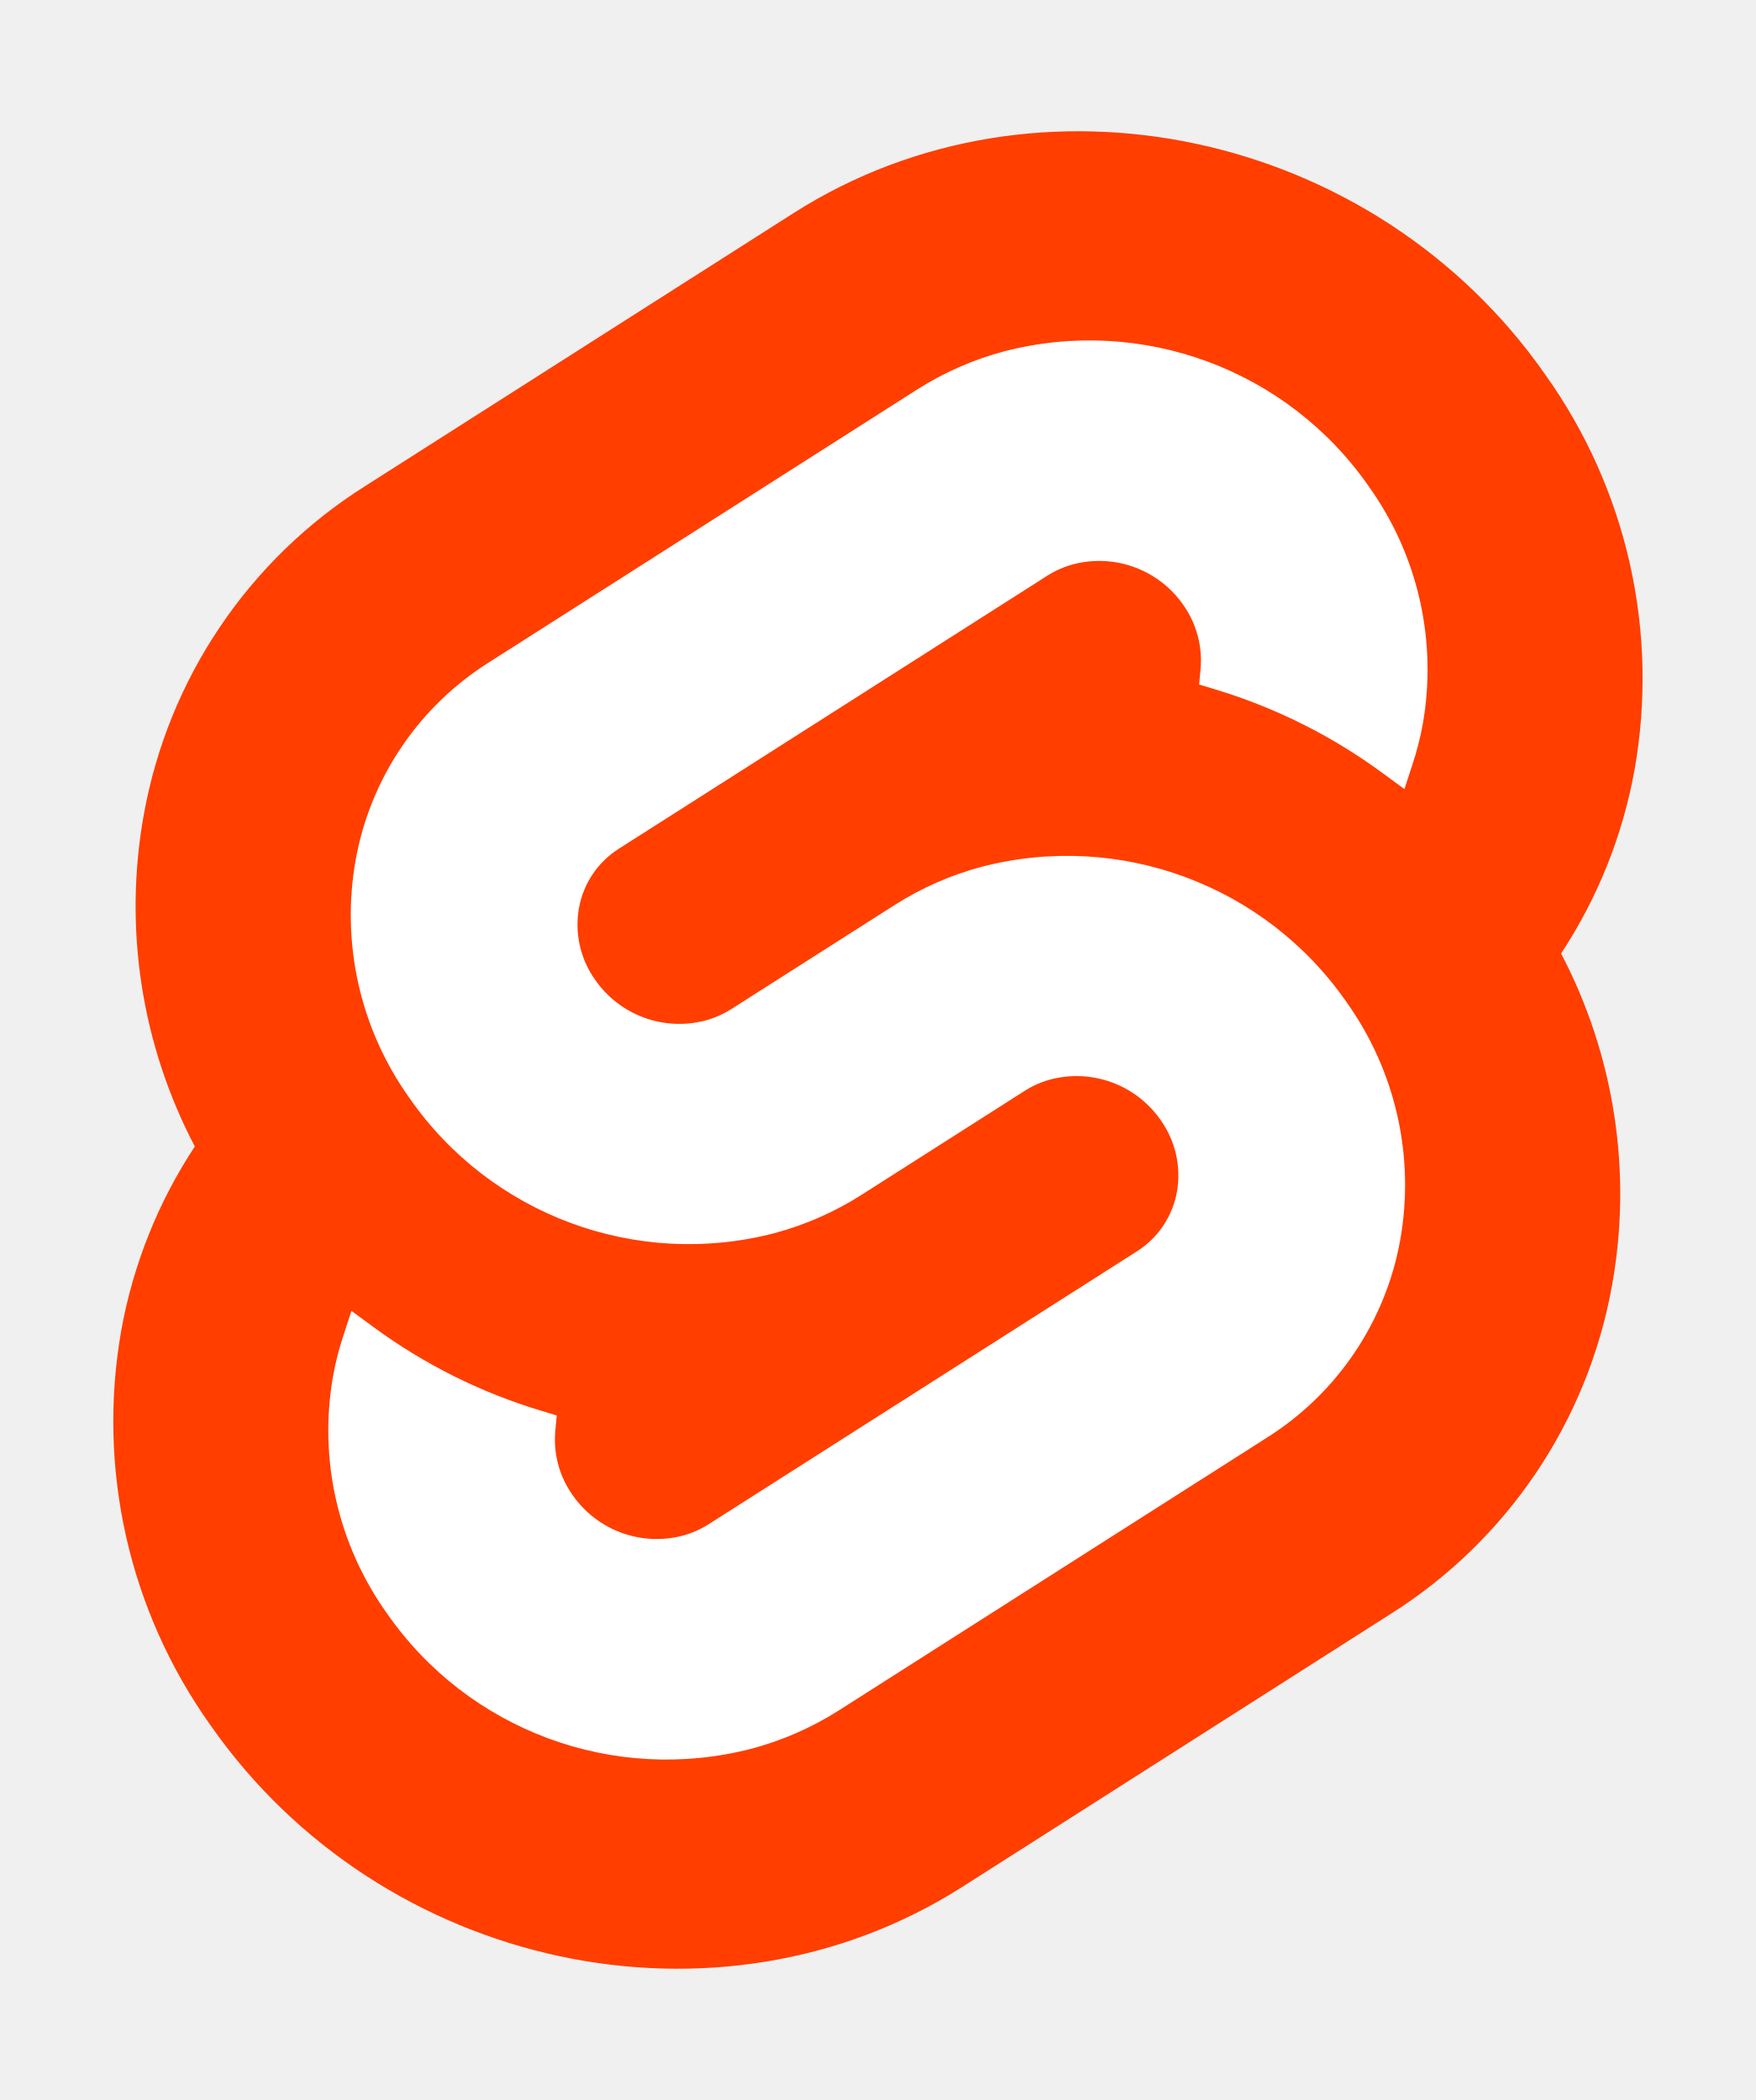
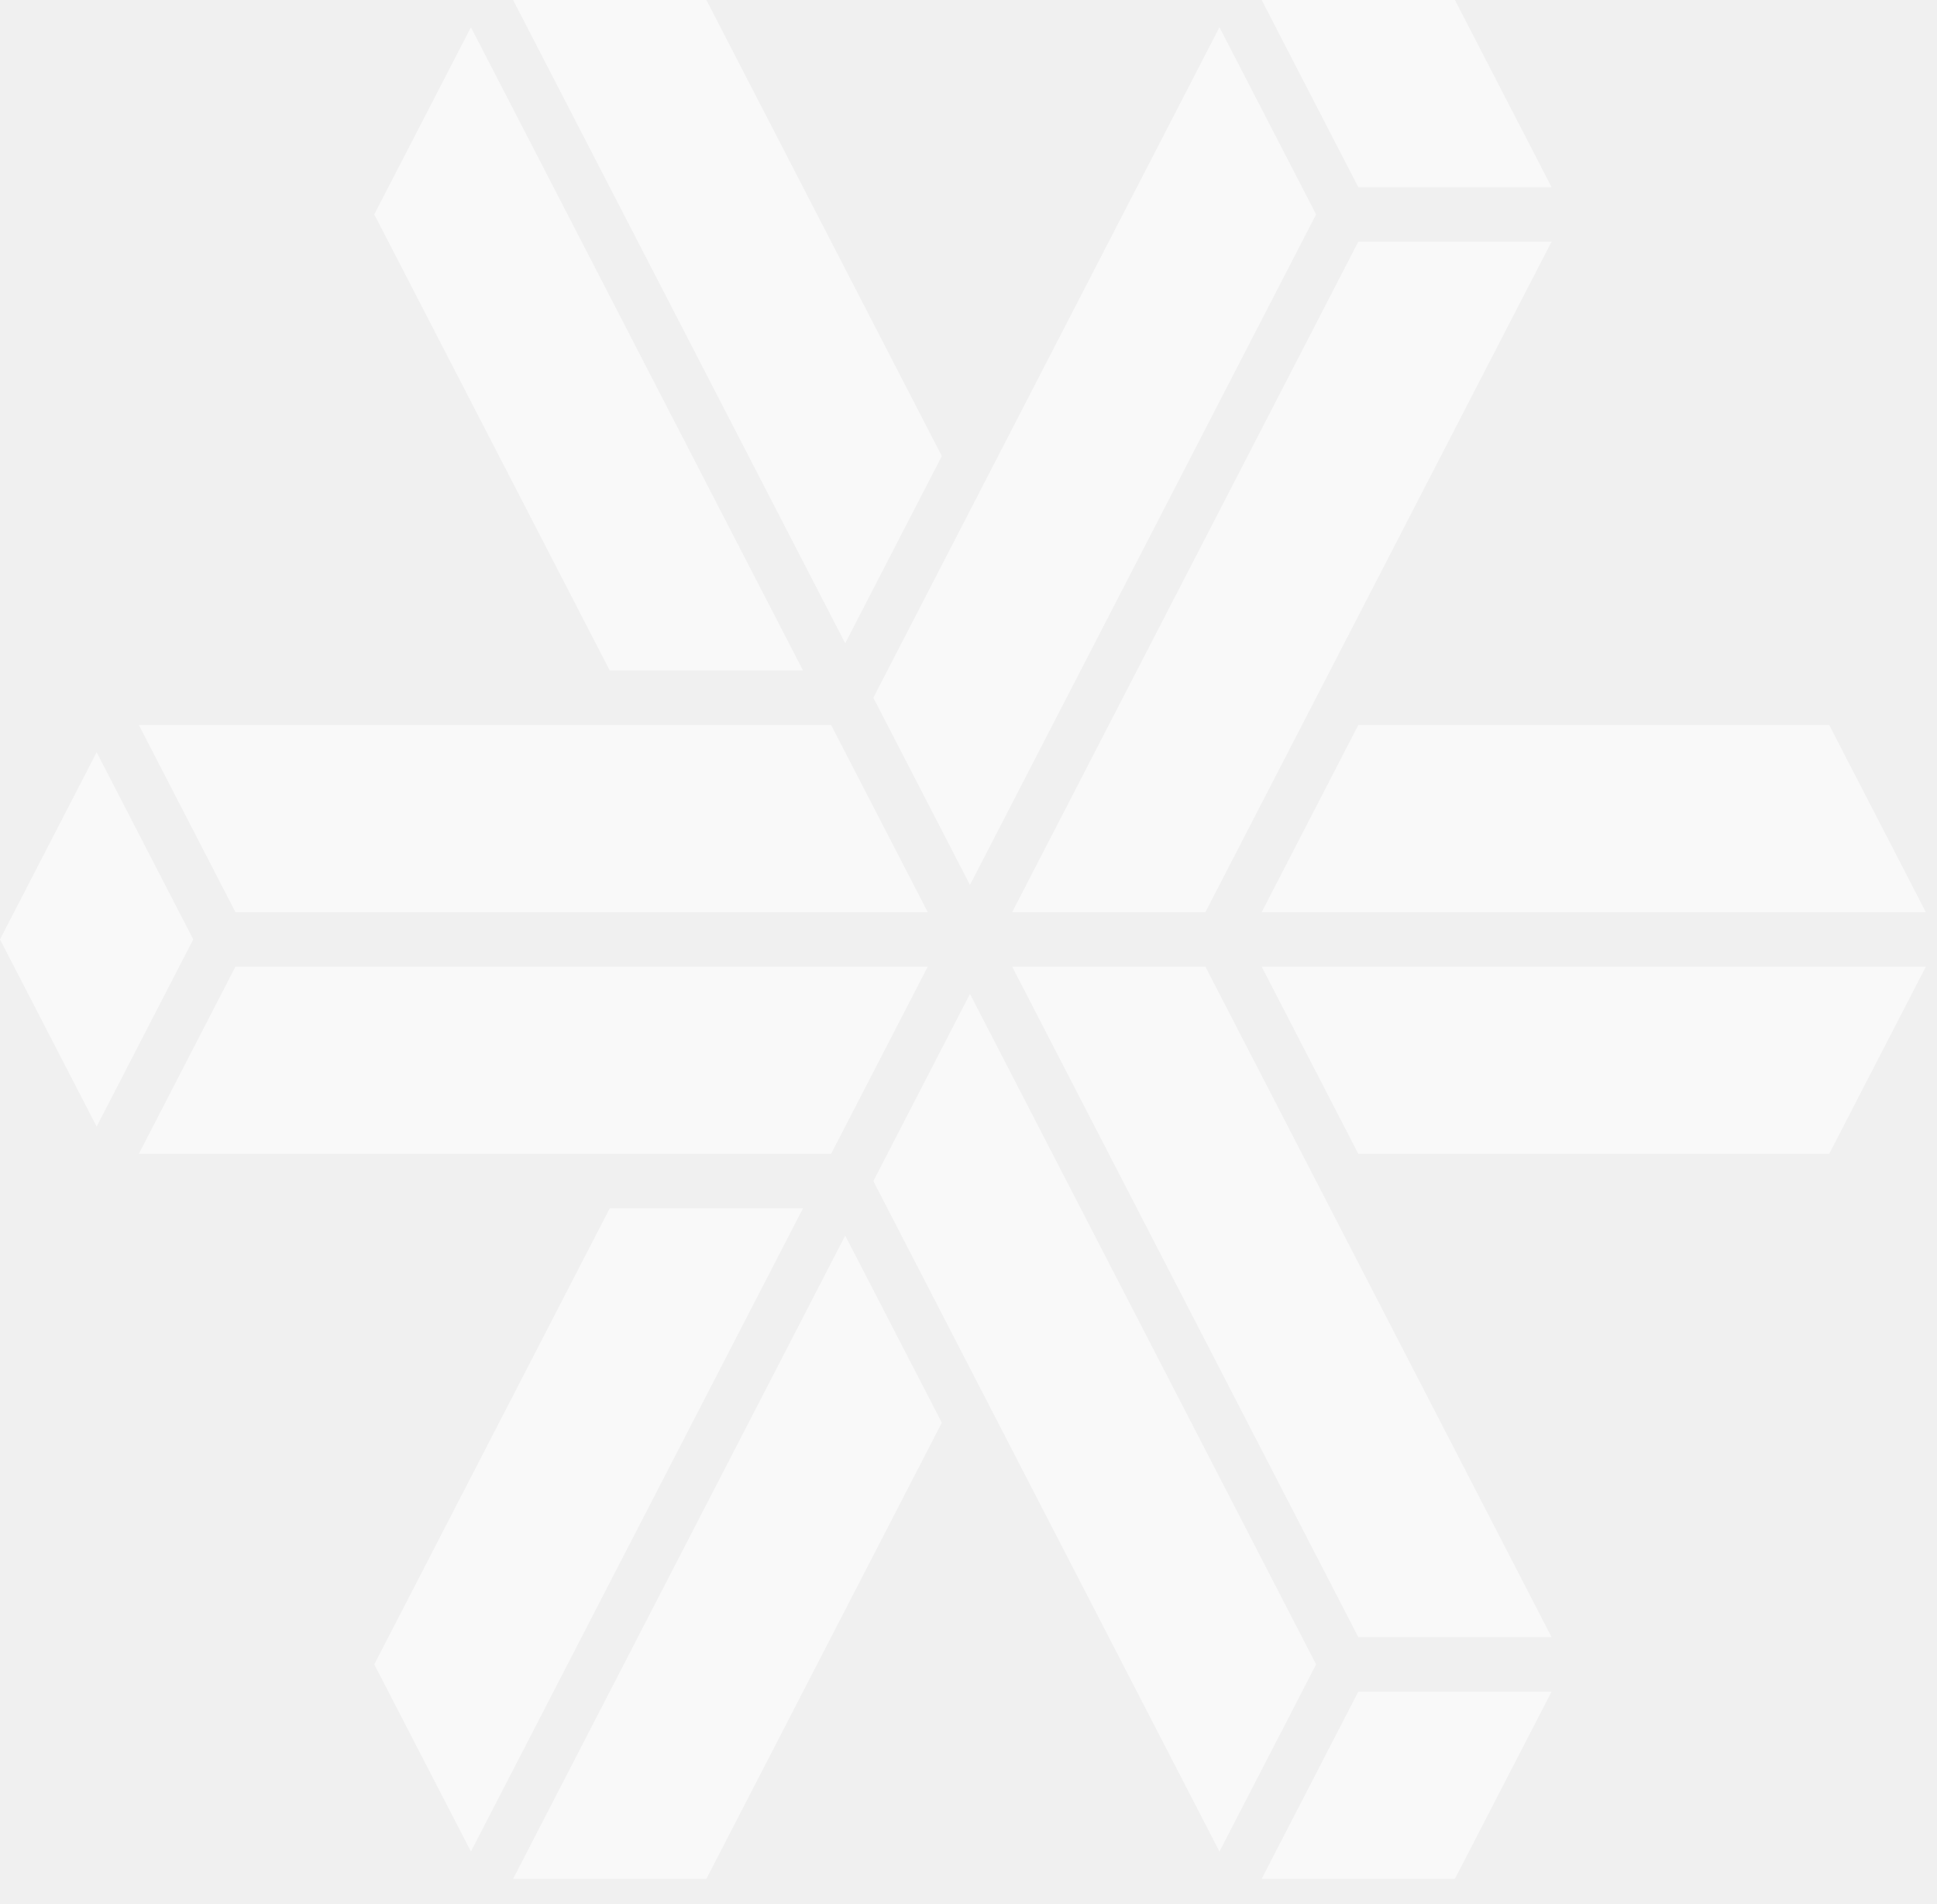
- <svg xmlns="http://www.w3.org/2000/svg" width="107" height="128" viewBox="0 0 107 128">
-   <path d="M94.157 22.819c-10.4-14.885-30.94-19.297-45.792-9.835L22.282 29.608A29.92 29.92 0 0 0 8.764 49.65a31.5 31.5 0 0 0 3.108 20.231 30 30 0 0 0-4.477 11.183 31.9 31.9 0 0 0 5.448 24.116c10.402 14.887 30.942 19.297 45.791 9.835l26.083-16.624A29.92 29.92 0 0 0 98.235 78.35a31.53 31.53 0 0 0-3.105-20.232 30 30 0 0 0 4.474-11.182 31.88 31.88 0 0 0-5.447-24.116" style="fill:#ff3e00" />
-   <path d="M45.817 106.582a20.72 20.72 0 0 1-22.237-8.243 19.17 19.17 0 0 1-3.277-14.503 18 18 0 0 1 .624-2.435l.49-1.498 1.337.981a33.6 33.6 0 0 0 10.203 5.098l.97.294-.09.968a5.85 5.85 0 0 0 1.052 3.878 6.24 6.24 0 0 0 6.695 2.485 5.8 5.8 0 0 0 1.603-.704L69.27 76.28a5.43 5.43 0 0 0 2.45-3.631 5.8 5.8 0 0 0-.987-4.371 6.24 6.24 0 0 0-6.698-2.487 5.7 5.7 0 0 0-1.6.704l-9.953 6.345a19 19 0 0 1-5.296 2.326 20.72 20.72 0 0 1-22.237-8.243 19.17 19.17 0 0 1-3.277-14.502 17.99 17.99 0 0 1 8.13-12.052l26.081-16.623a19 19 0 0 1 5.3-2.329 20.72 20.72 0 0 1 22.237 8.243 19.17 19.17 0 0 1 3.277 14.503 18 18 0 0 1-.624 2.435l-.49 1.498-1.337-.98a33.6 33.6 0 0 0-10.203-5.1l-.97-.294.09-.968a5.86 5.86 0 0 0-1.052-3.878 6.24 6.24 0 0 0-6.696-2.485 5.8 5.8 0 0 0-1.602.704L37.73 51.72a5.42 5.42 0 0 0-2.449 3.63 5.79 5.79 0 0 0 .986 4.372 6.24 6.24 0 0 0 6.698 2.486 5.8 5.8 0 0 0 1.602-.704l9.952-6.342a19 19 0 0 1 5.295-2.328 20.72 20.72 0 0 1 22.237 8.242 19.17 19.17 0 0 1 3.277 14.503 18 18 0 0 1-8.13 12.053l-26.081 16.622a19 19 0 0 1-5.3 2.328" style="fill:#fff" />
+ <svg xmlns="http://www.w3.org/2000/svg" width="57" height="56" viewBox="0 0 57 56" fill="none">
+   <path fill-rule="evenodd" clip-rule="evenodd" d="M56.672 26.838H37.127L39.971 21.331H53.828L56.672 26.838ZM45.658 48.168H39.971L29.785 28.441H35.471L45.658 48.168ZM2.844 22.133L5.687 27.639L2.844 33.146L0 27.639L2.844 22.133ZM35.885 0.802L38.729 6.308L28.543 26.036L25.7 20.529L35.885 0.802ZM17.943 35.551H23.63L13.858 54.476L11.014 48.97L17.943 35.551ZM39.971 33.948L37.127 28.441H56.672L53.828 33.948H39.971ZM45.658 5.507H39.971L37.127 0H42.814L45.658 5.507ZM35.471 26.838H29.785L39.971 7.111H45.658L35.471 26.838ZM37.127 55.279L39.971 49.772H45.658L42.814 55.279H37.127ZM27.715 13.419L24.872 18.926L15.099 0H20.787L27.715 13.419ZM15.099 55.279L24.872 36.353L27.715 41.859L20.787 55.279H15.099ZM25.7 34.75L28.543 29.243L38.729 48.97L35.885 54.476L25.7 34.75ZM13.858 0.802L23.63 19.727H17.943L11.014 6.308L13.858 0.802ZM4.086 33.948L6.929 28.441H27.301L24.457 33.948H4.086ZM24.457 21.331L27.301 26.838H6.929L4.086 21.331H24.457Z" fill="#F9F9F9" />
</svg>
